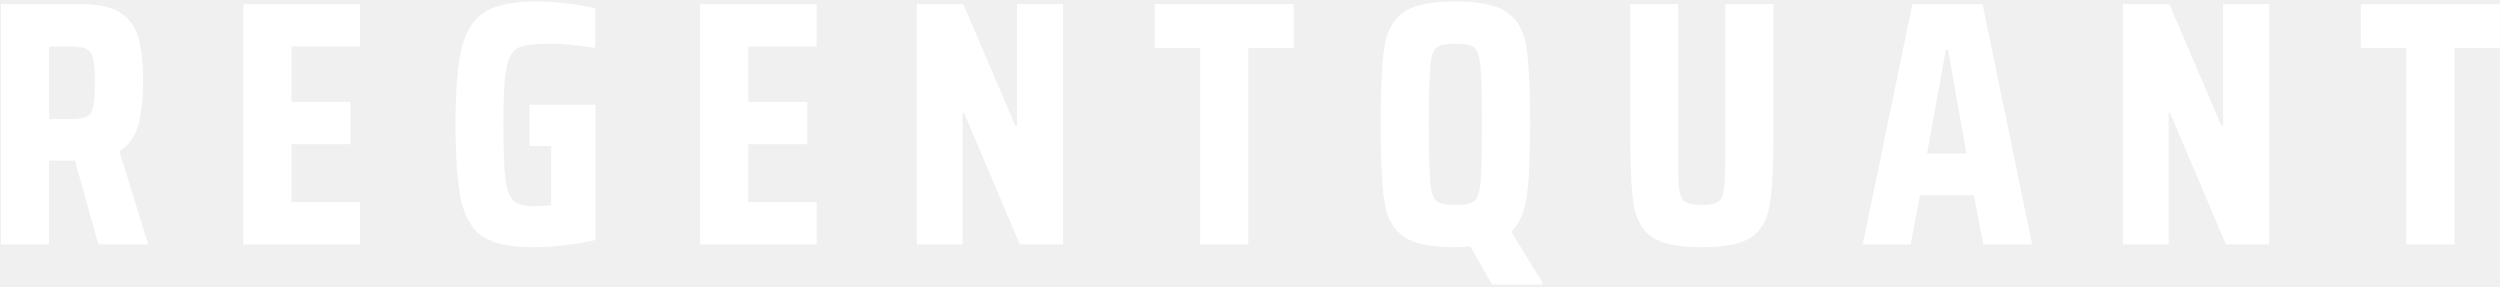
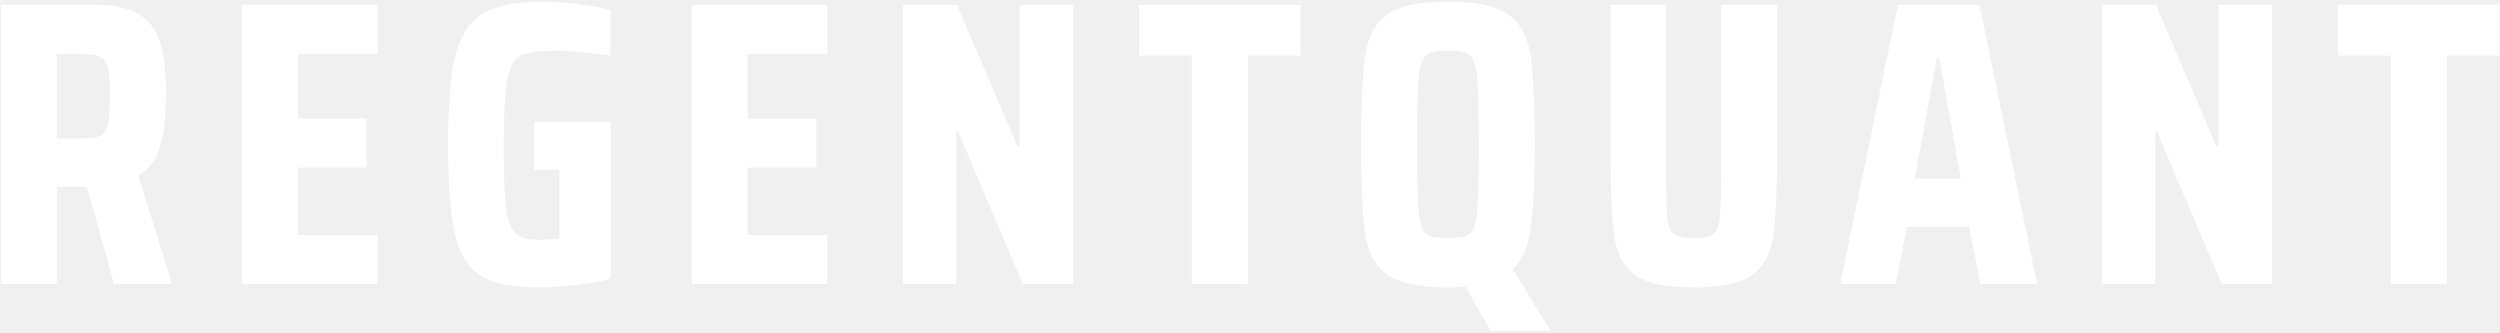
- <svg xmlns="http://www.w3.org/2000/svg" width="716" height="82" viewBox="0 0 716 82" fill="none">
-   <path d="M28.163 70L21.462 46H14.062V70H0.263V1.2H23.462C28.396 1.2 32.096 2.033 34.562 3.7C37.096 5.367 38.796 7.767 39.663 10.9C40.529 14.033 40.962 18.233 40.962 23.5C40.962 28.5 40.496 32.633 39.562 35.9C38.696 39.167 36.896 41.633 34.163 43.3L42.462 70H28.163ZM20.163 34.1C22.363 34.1 23.929 33.867 24.863 33.4C25.796 32.867 26.396 31.933 26.663 30.6C26.996 29.2 27.163 26.867 27.163 23.6C27.163 20.4 26.996 18.133 26.663 16.8C26.396 15.467 25.796 14.567 24.863 14.1C23.929 13.567 22.363 13.3 20.163 13.3H14.062V34.1H20.163ZM69.677 70V1.2H103.077V13.3H83.477V29.2H100.377V41.3H83.477V57.9H103.077V70H69.677ZM151.666 41.8V30H170.566V68.7C168.233 69.3 165.4 69.8 162.066 70.2C158.733 70.6 155.633 70.8 152.766 70.8C146.433 70.8 141.7 69.867 138.566 68C135.5 66.067 133.366 62.667 132.166 57.8C131.033 52.867 130.466 45.467 130.466 35.6C130.466 25.8 131.066 18.467 132.266 13.6C133.533 8.667 135.8 5.233 139.066 3.3C142.333 1.367 147.233 0.4 153.766 0.4C156.433 0.4 159.333 0.6 162.466 1C165.6 1.4 168.266 1.867 170.466 2.4V13.7C164.733 12.9 160.566 12.5 157.966 12.5C153.433 12.5 150.3 12.867 148.566 13.6C146.9 14.333 145.733 16.233 145.066 19.3C144.466 22.3 144.166 27.733 144.166 35.6C144.166 42.933 144.366 48.167 144.766 51.3C145.166 54.367 145.933 56.433 147.066 57.5C148.266 58.567 150.266 59.1 153.066 59.1C153.666 59.1 155.266 59 157.866 58.8V41.8H151.666ZM200.497 70V1.2H233.897V13.3H214.297V29.2H231.197V41.3H214.297V57.9H233.897V70H200.497ZM292.087 70L276.087 32.3H275.687V70H262.587V1.2H275.887L290.787 36H291.287V1.2H304.487V70H292.087ZM343.73 70V13.7H330.73V1.2H370.53V13.7H357.53V70H343.73ZM421.127 70.6C419.394 70.733 417.961 70.8 416.827 70.8C409.894 70.8 404.961 69.8 402.027 67.8C399.094 65.733 397.261 62.467 396.527 58C395.794 53.533 395.427 46.067 395.427 35.6C395.427 25.133 395.794 17.667 396.527 13.2C397.261 8.733 399.094 5.5 402.027 3.5C404.961 1.433 409.894 0.4 416.827 0.4C423.694 0.4 428.594 1.433 431.527 3.5C434.527 5.5 436.394 8.767 437.127 13.3C437.861 17.767 438.227 25.2 438.227 35.6C438.227 45 437.894 51.9 437.227 56.3C436.627 60.7 435.161 64.067 432.827 66.4L441.827 81V81.5H427.327L421.127 70.6ZM416.827 58.7C419.494 58.7 421.294 58.333 422.227 57.6C423.161 56.867 423.761 55.067 424.027 52.2C424.294 49.267 424.427 43.733 424.427 35.6C424.427 27.467 424.294 21.967 424.027 19.1C423.761 16.167 423.161 14.333 422.227 13.6C421.294 12.867 419.494 12.5 416.827 12.5C414.161 12.5 412.361 12.867 411.427 13.6C410.494 14.333 409.894 16.133 409.627 19C409.361 21.867 409.227 27.4 409.227 35.6C409.227 43.8 409.361 49.333 409.627 52.2C409.894 55.067 410.494 56.867 411.427 57.6C412.361 58.333 414.161 58.7 416.827 58.7ZM507.913 1.2V39.5C507.913 48.567 507.513 55.167 506.713 59.3C505.98 63.367 504.18 66.3 501.313 68.1C498.513 69.9 493.88 70.8 487.413 70.8C480.947 70.8 476.28 69.9 473.413 68.1C470.613 66.3 468.813 63.367 468.013 59.3C467.28 55.167 466.913 48.567 466.913 39.5V1.2H480.613V44.1C480.613 48.967 480.713 52.333 480.913 54.2C481.18 56 481.747 57.2 482.613 57.8C483.547 58.4 485.147 58.7 487.413 58.7C489.68 58.7 491.247 58.4 492.113 57.8C492.98 57.2 493.513 56 493.713 54.2C493.98 52.4 494.113 49.033 494.113 44.1V1.2H507.913ZM567.999 70L565.299 55.9H549.899L547.199 70H533.499L547.699 1.2H567.799L581.999 70H567.999ZM557.899 14.2H557.299L551.899 44H563.199L557.899 14.2ZM637.497 70L621.497 32.3H621.097V70H607.997V1.2H621.297L636.197 36H636.697V1.2H649.897V70H637.497ZM689.141 70V13.7H676.141V1.2H715.941V13.7H702.941V70H689.141Z" fill="white" />
+ <svg xmlns="http://www.w3.org/2000/svg" width="616" height="82" viewBox="0 0 616 82" fill="none">
+   <path d="M28.1 70L21.4 46H14V70H0.2V1.2H23.4C28.333 1.2 32.033 2.033 34.5 3.7C37.033 5.367 38.733 7.767 39.6 10.9C40.467 14.033 40.9 18.233 40.9 23.5C40.9 28.5 40.433 32.633 39.5 35.9C38.633 39.167 36.833 41.633 34.1 43.3L42.4 70H28.1ZM20.1 34.1C22.3 34.1 23.867 33.867 24.8 33.4C25.733 32.867 26.333 31.933 26.6 30.6C26.933 29.2 27.1 26.867 27.1 23.6C27.1 20.4 26.933 18.133 26.6 16.8C26.333 15.467 25.733 14.567 24.8 14.1C23.867 13.567 22.3 13.3 20.1 13.3H14V34.1H20.1ZM59.614 70V1.2H93.014V13.3H73.414V29.2H90.314V41.3H73.414V57.9H93.014V70H59.614ZM131.604 41.8V30H150.504V68.7C148.171 69.3 145.337 69.8 142.004 70.2C138.671 70.6 135.571 70.8 132.704 70.8C126.371 70.8 121.637 69.867 118.504 68C115.437 66.067 113.304 62.667 112.104 57.8C110.971 52.867 110.404 45.467 110.404 35.6C110.404 25.8 111.004 18.467 112.204 13.6C113.471 8.667 115.737 5.233 119.004 3.3C122.271 1.367 127.171 0.4 133.704 0.4C136.371 0.4 139.271 0.6 142.404 1C145.537 1.4 148.204 1.867 150.404 2.4V13.7C144.671 12.9 140.504 12.5 137.904 12.5C133.371 12.5 130.237 12.867 128.504 13.6C126.837 14.333 125.671 16.233 125.004 19.3C124.404 22.3 124.104 27.733 124.104 35.6C124.104 42.933 124.304 48.167 124.704 51.3C125.104 54.367 125.871 56.433 127.004 57.5C128.204 58.567 130.204 59.1 133.004 59.1C133.604 59.1 135.204 59 137.804 58.8V41.8H131.604ZM170.434 70V1.2H203.834V13.3H184.234V29.2H201.134V41.3H184.234V57.9H203.834V70H170.434ZM252.024 70L236.024 32.3H235.624V70H222.524V1.2H235.824L250.724 36H251.224V1.2H264.424V70H252.024ZM293.668 70V13.7H280.668V1.2H320.468V13.7H307.468V70H293.668ZM361.065 70.6C359.332 70.733 357.898 70.8 356.765 70.8C349.832 70.8 344.898 69.8 341.965 67.8C339.032 65.733 337.198 62.467 336.465 58C335.732 53.533 335.365 46.067 335.365 35.6C335.365 25.133 335.732 17.667 336.465 13.2C337.198 8.733 339.032 5.5 341.965 3.5C344.898 1.433 349.832 0.4 356.765 0.4C363.632 0.4 368.532 1.433 371.465 3.5C374.465 5.5 376.332 8.767 377.065 13.3C377.798 17.767 378.165 25.2 378.165 35.6C378.165 45 377.832 51.9 377.165 56.3C376.565 60.7 375.098 64.067 372.765 66.4L381.765 81V81.5H367.265L361.065 70.6ZM356.765 58.7C359.432 58.7 361.232 58.333 362.165 57.6C363.098 56.867 363.698 55.067 363.965 52.2C364.232 49.267 364.365 43.733 364.365 35.6C364.365 27.467 364.232 21.967 363.965 19.1C363.698 16.167 363.098 14.333 362.165 13.6C361.232 12.867 359.432 12.5 356.765 12.5C354.098 12.5 352.298 12.867 351.365 13.6C350.432 14.333 349.832 16.133 349.565 19C349.298 21.867 349.165 27.4 349.165 35.6C349.165 43.8 349.298 49.333 349.565 52.2C349.832 55.067 350.432 56.867 351.365 57.6C352.298 58.333 354.098 58.7 356.765 58.7ZM437.851 1.2V39.5C437.851 48.567 437.451 55.167 436.651 59.3C435.917 63.367 434.117 66.3 431.251 68.1C428.451 69.9 423.817 70.8 417.351 70.8C410.884 70.8 406.217 69.9 403.351 68.1C400.551 66.3 398.751 63.367 397.951 59.3C397.217 55.167 396.851 48.567 396.851 39.5V1.2H410.551V44.1C410.551 48.967 410.651 52.333 410.851 54.2C411.117 56 411.684 57.2 412.551 57.8C413.484 58.4 415.084 58.7 417.351 58.7C419.617 58.7 421.184 58.4 422.051 57.8C422.917 57.2 423.451 56 423.651 54.2C423.917 52.4 424.051 49.033 424.051 44.1V1.2H437.851ZM487.937 70L485.237 55.9H469.837L467.137 70H453.437L467.637 1.2H487.737L501.937 70H487.937ZM477.837 14.2H477.237L471.837 44H483.137L477.837 14.2ZM547.434 70L531.434 32.3H531.034V70H517.934V1.2H531.234L546.134 36H546.634V1.2H559.834V70H547.434ZM589.078 70V13.7H576.078V1.2H615.878V13.7H602.878V70H589.078Z" fill="white" />
</svg>
